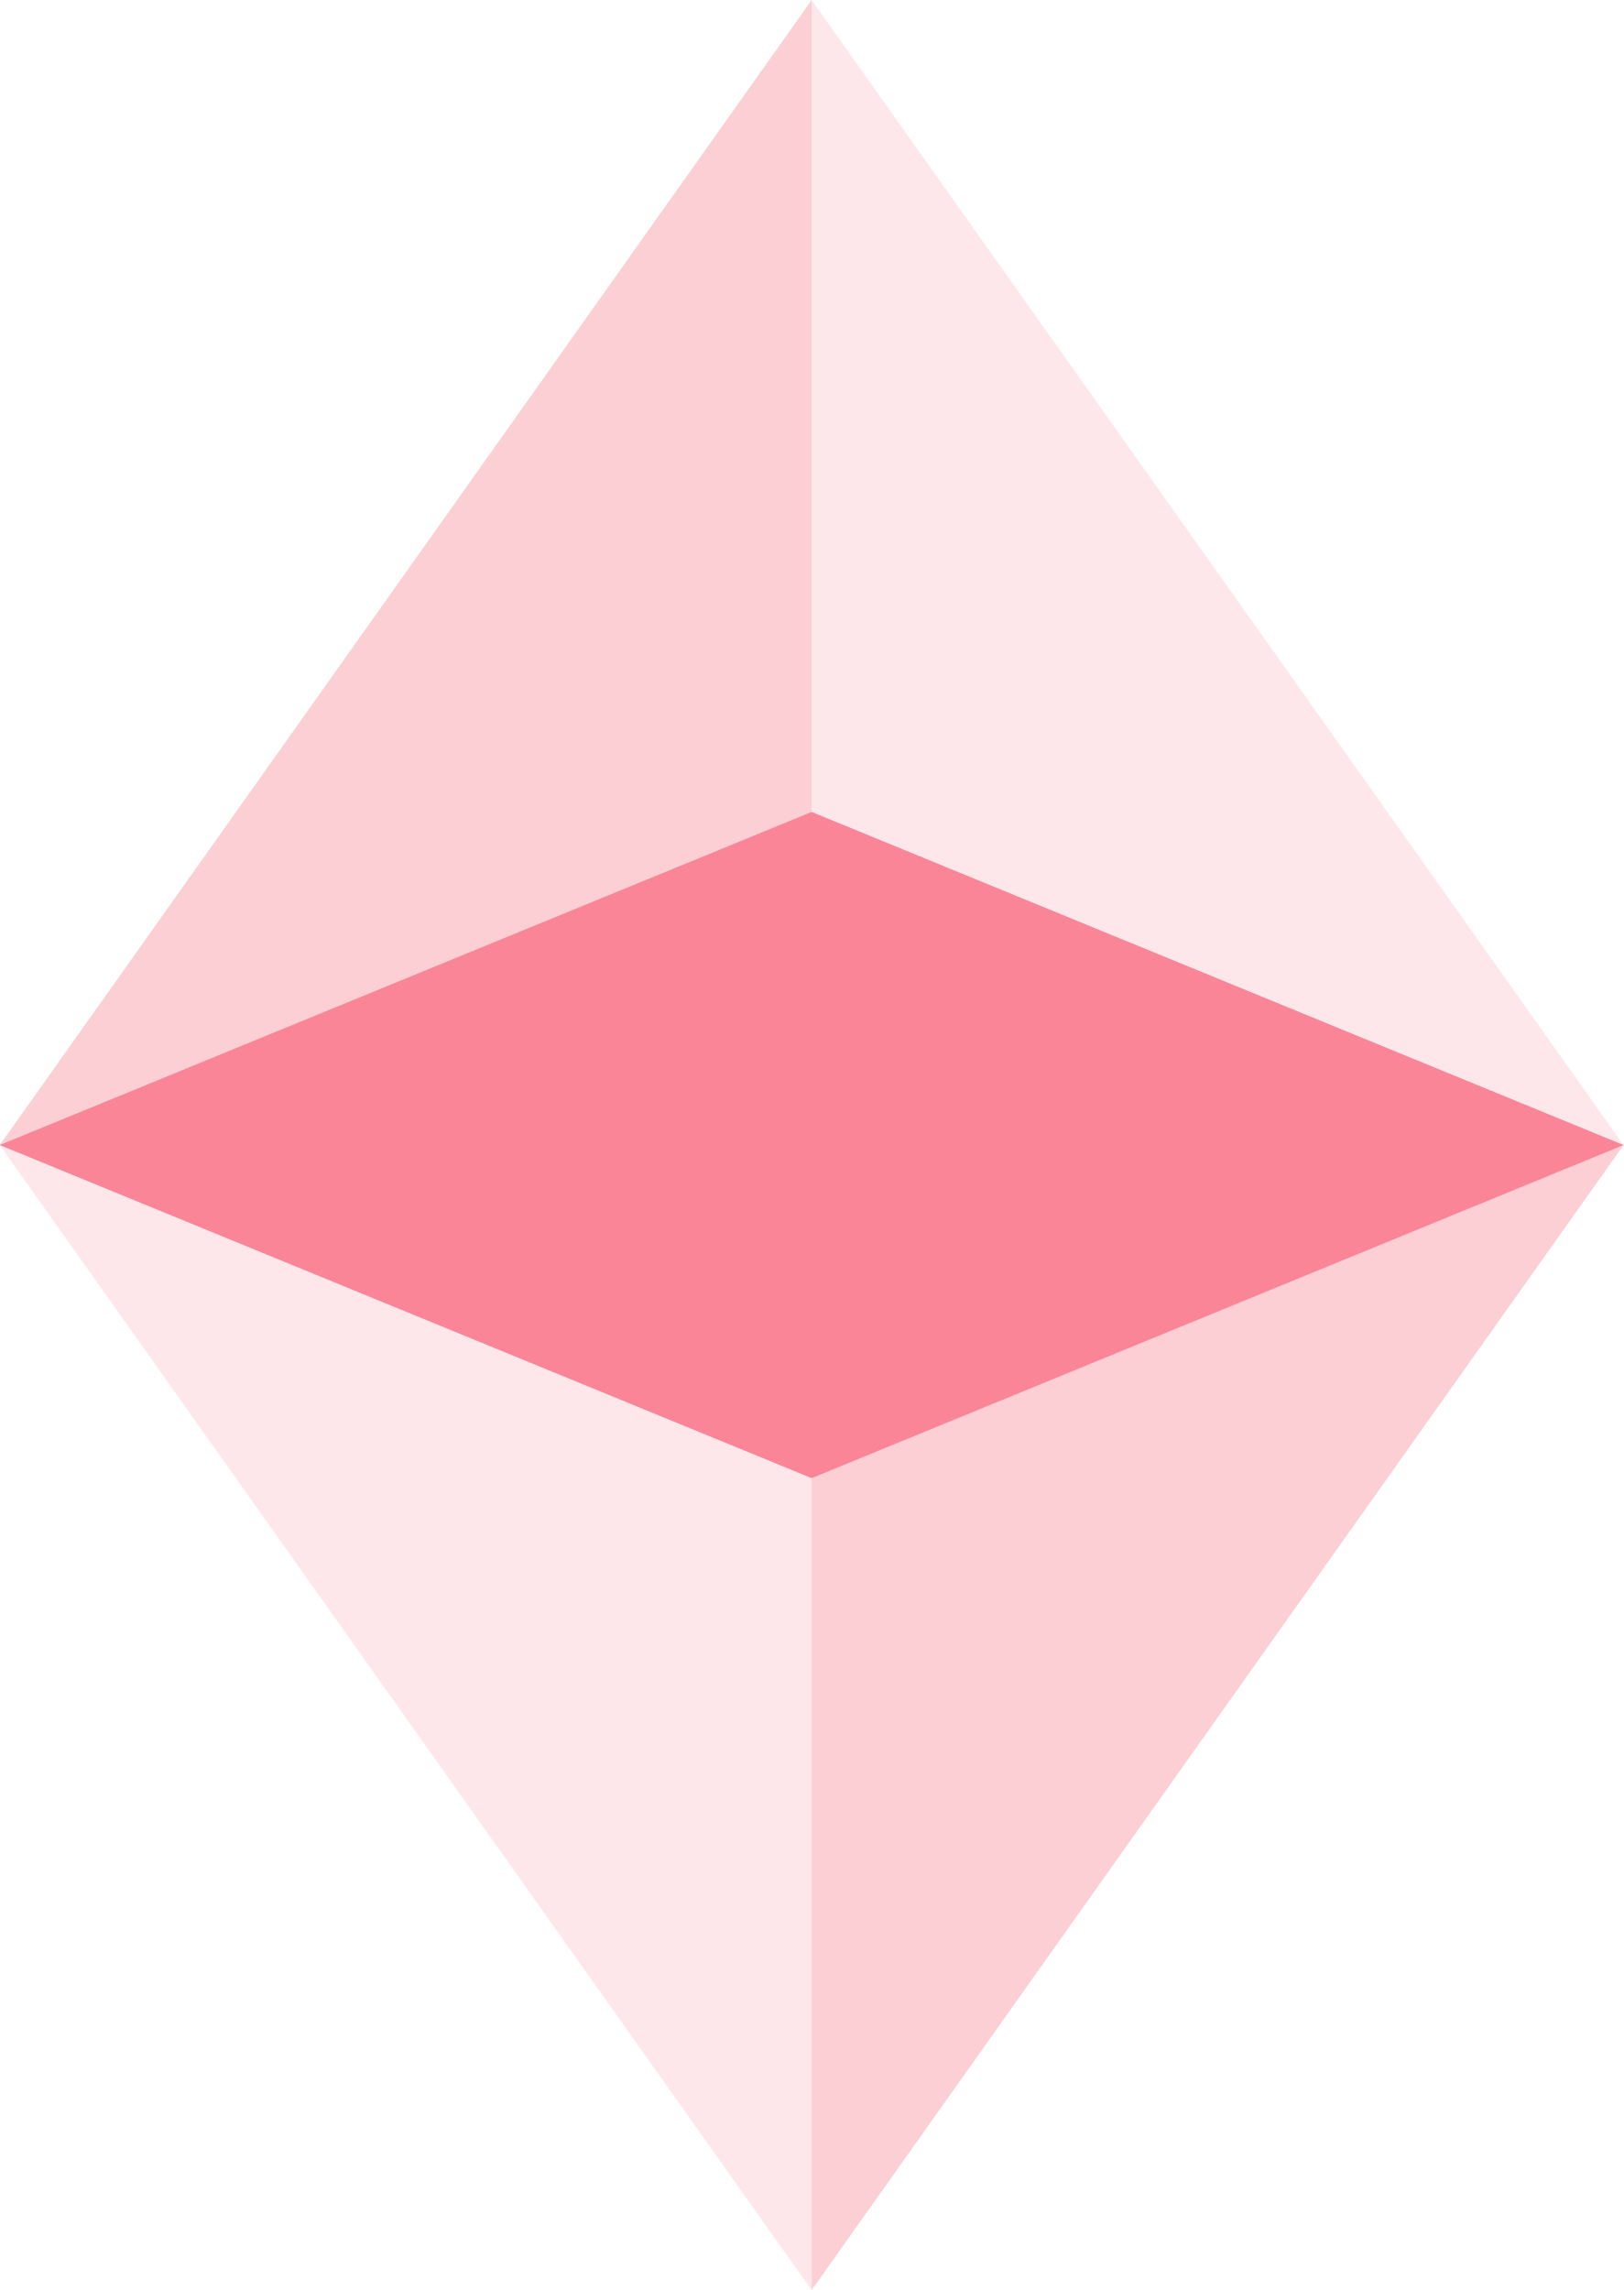
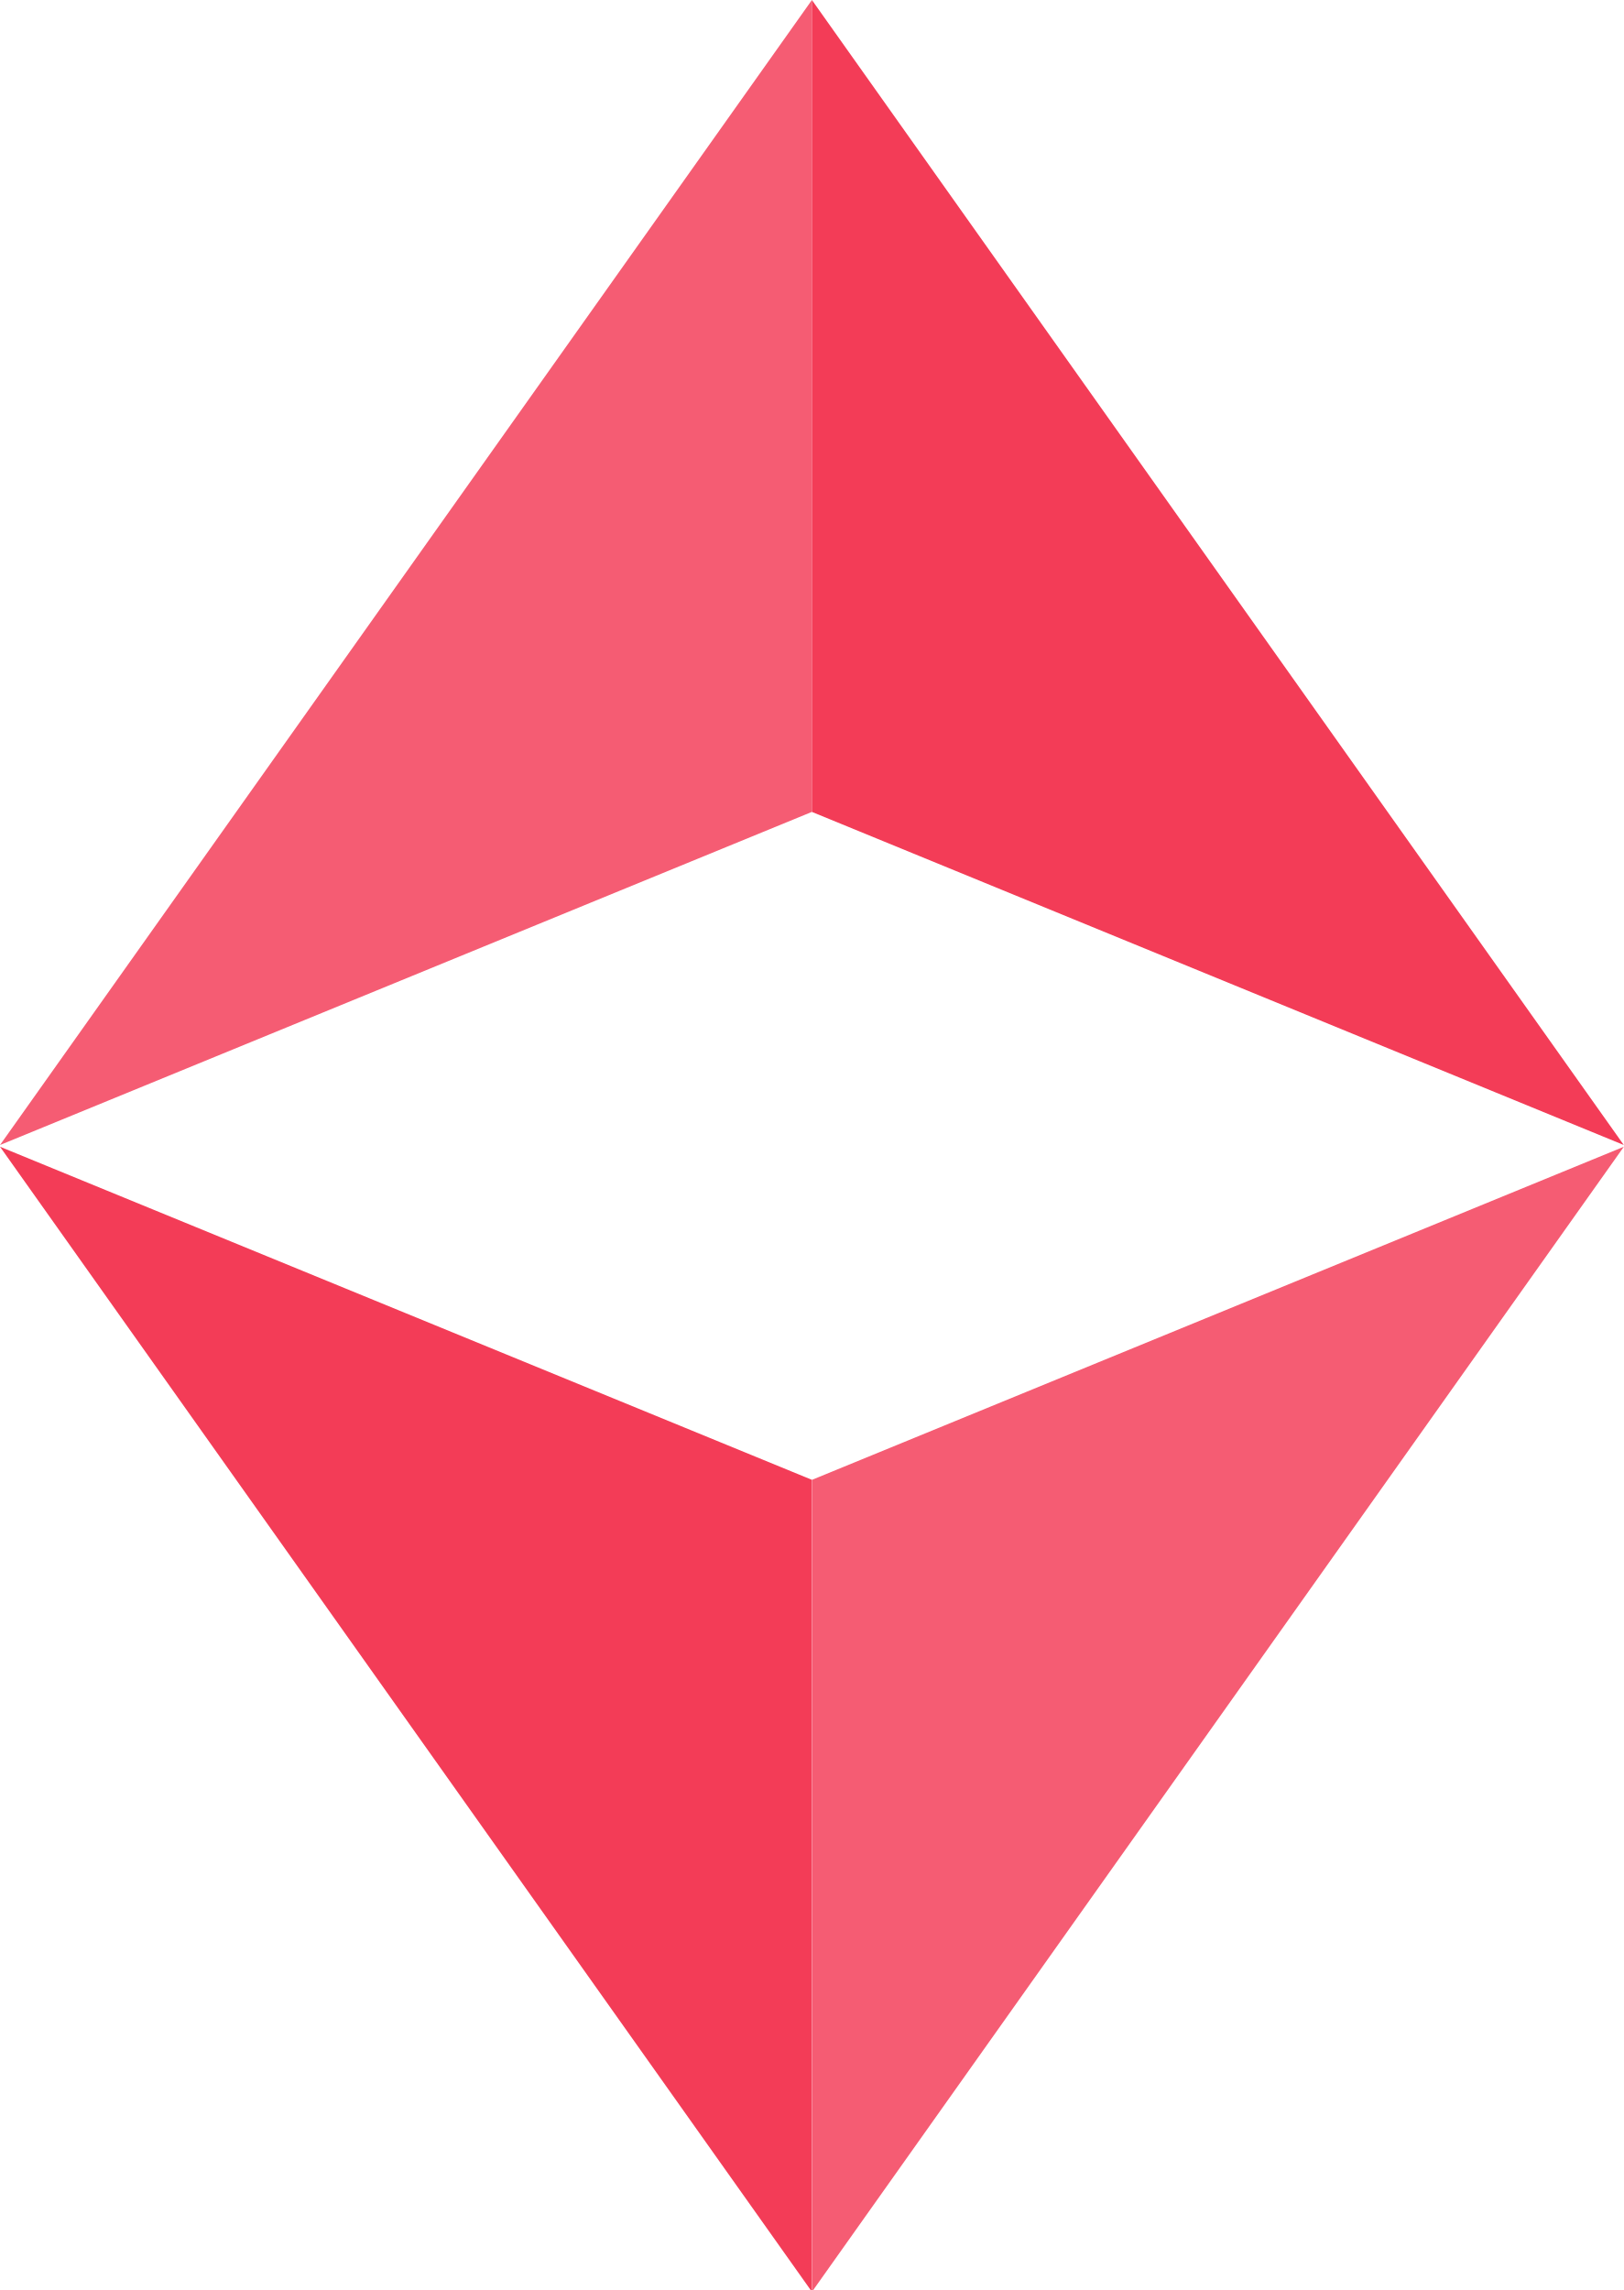
<svg xmlns="http://www.w3.org/2000/svg" width="59.758mm" height="84.273mm" version="1.1" viewBox="0 0 59.758 84.273" xml:space="preserve">
-   <g transform="translate(441.46 -610.12)">
-     <g transform="translate(-519.1 261.59)">
-       <path d="m107.51 390.67v-42.137l-29.879 42.137z" fill="#fccfd4" />
-       <path d="m107.51 390.67v-42.137l29.879 42.137z" fill="#fde7ea" />
-       <path d="m107.51 390.67v42.137l-29.879-42.137z" fill="#fde7ea" />
-       <path d="m107.51 390.67v42.137l29.879-42.137z" fill="#fccfd4" />
-       <path d="m107.51 378.41-29.879 12.258 29.879 12.258 29.879-12.258z" fill="#f98596" />
-     </g>
+   <g transform="translate(833.32 -1101.4)">
+     <path d="m-803.44 1101.4-29.879 42.136h1e-3l29.878-12.258z" fill="#f55c73" />
+     <path d="m-803.44 1101.4v29.879l29.878 12.258h1e-3z" fill="#f33c57" />
+     <path d="m-833.32 1143.6 5.2e-4 5e-4 5.2e-4 -5e-4zm5.2e-4 5e-4 29.878 42.136v-29.879z" fill="#f33c57" />
+     <path d="m-773.56 1143.6 5.2e-4 5e-4h5.2e-4v-5e-4zm5.2e-4 5e-4 -29.878 12.258v29.879z" fill="#f55c73" />
  </g>
</svg>
